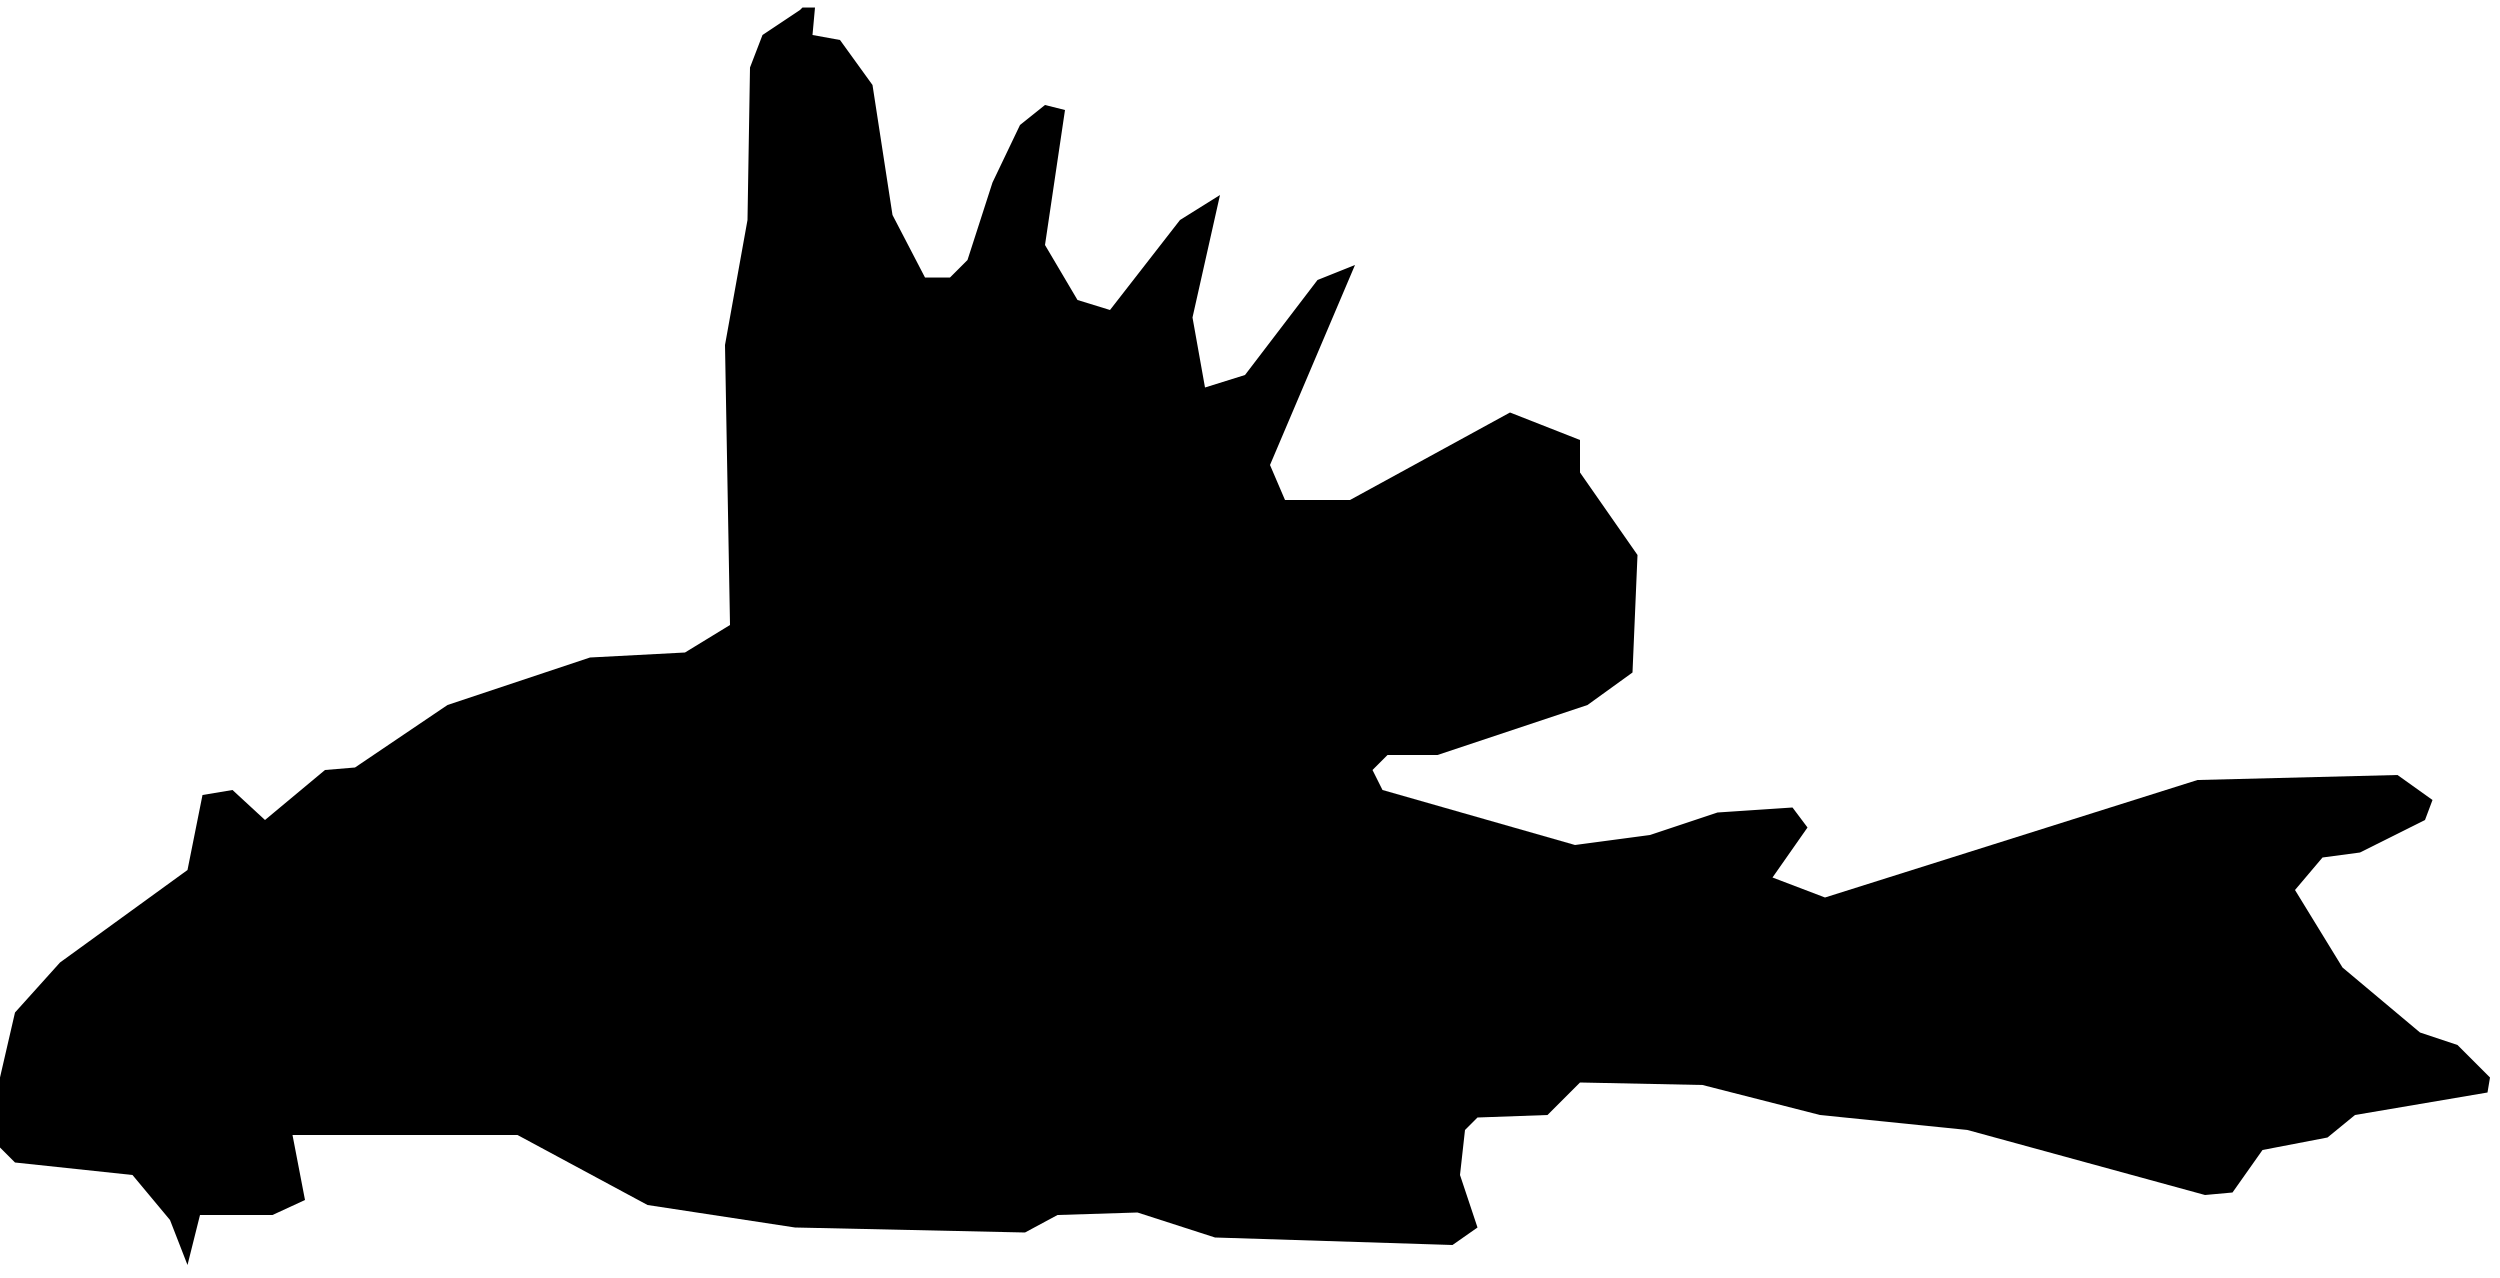
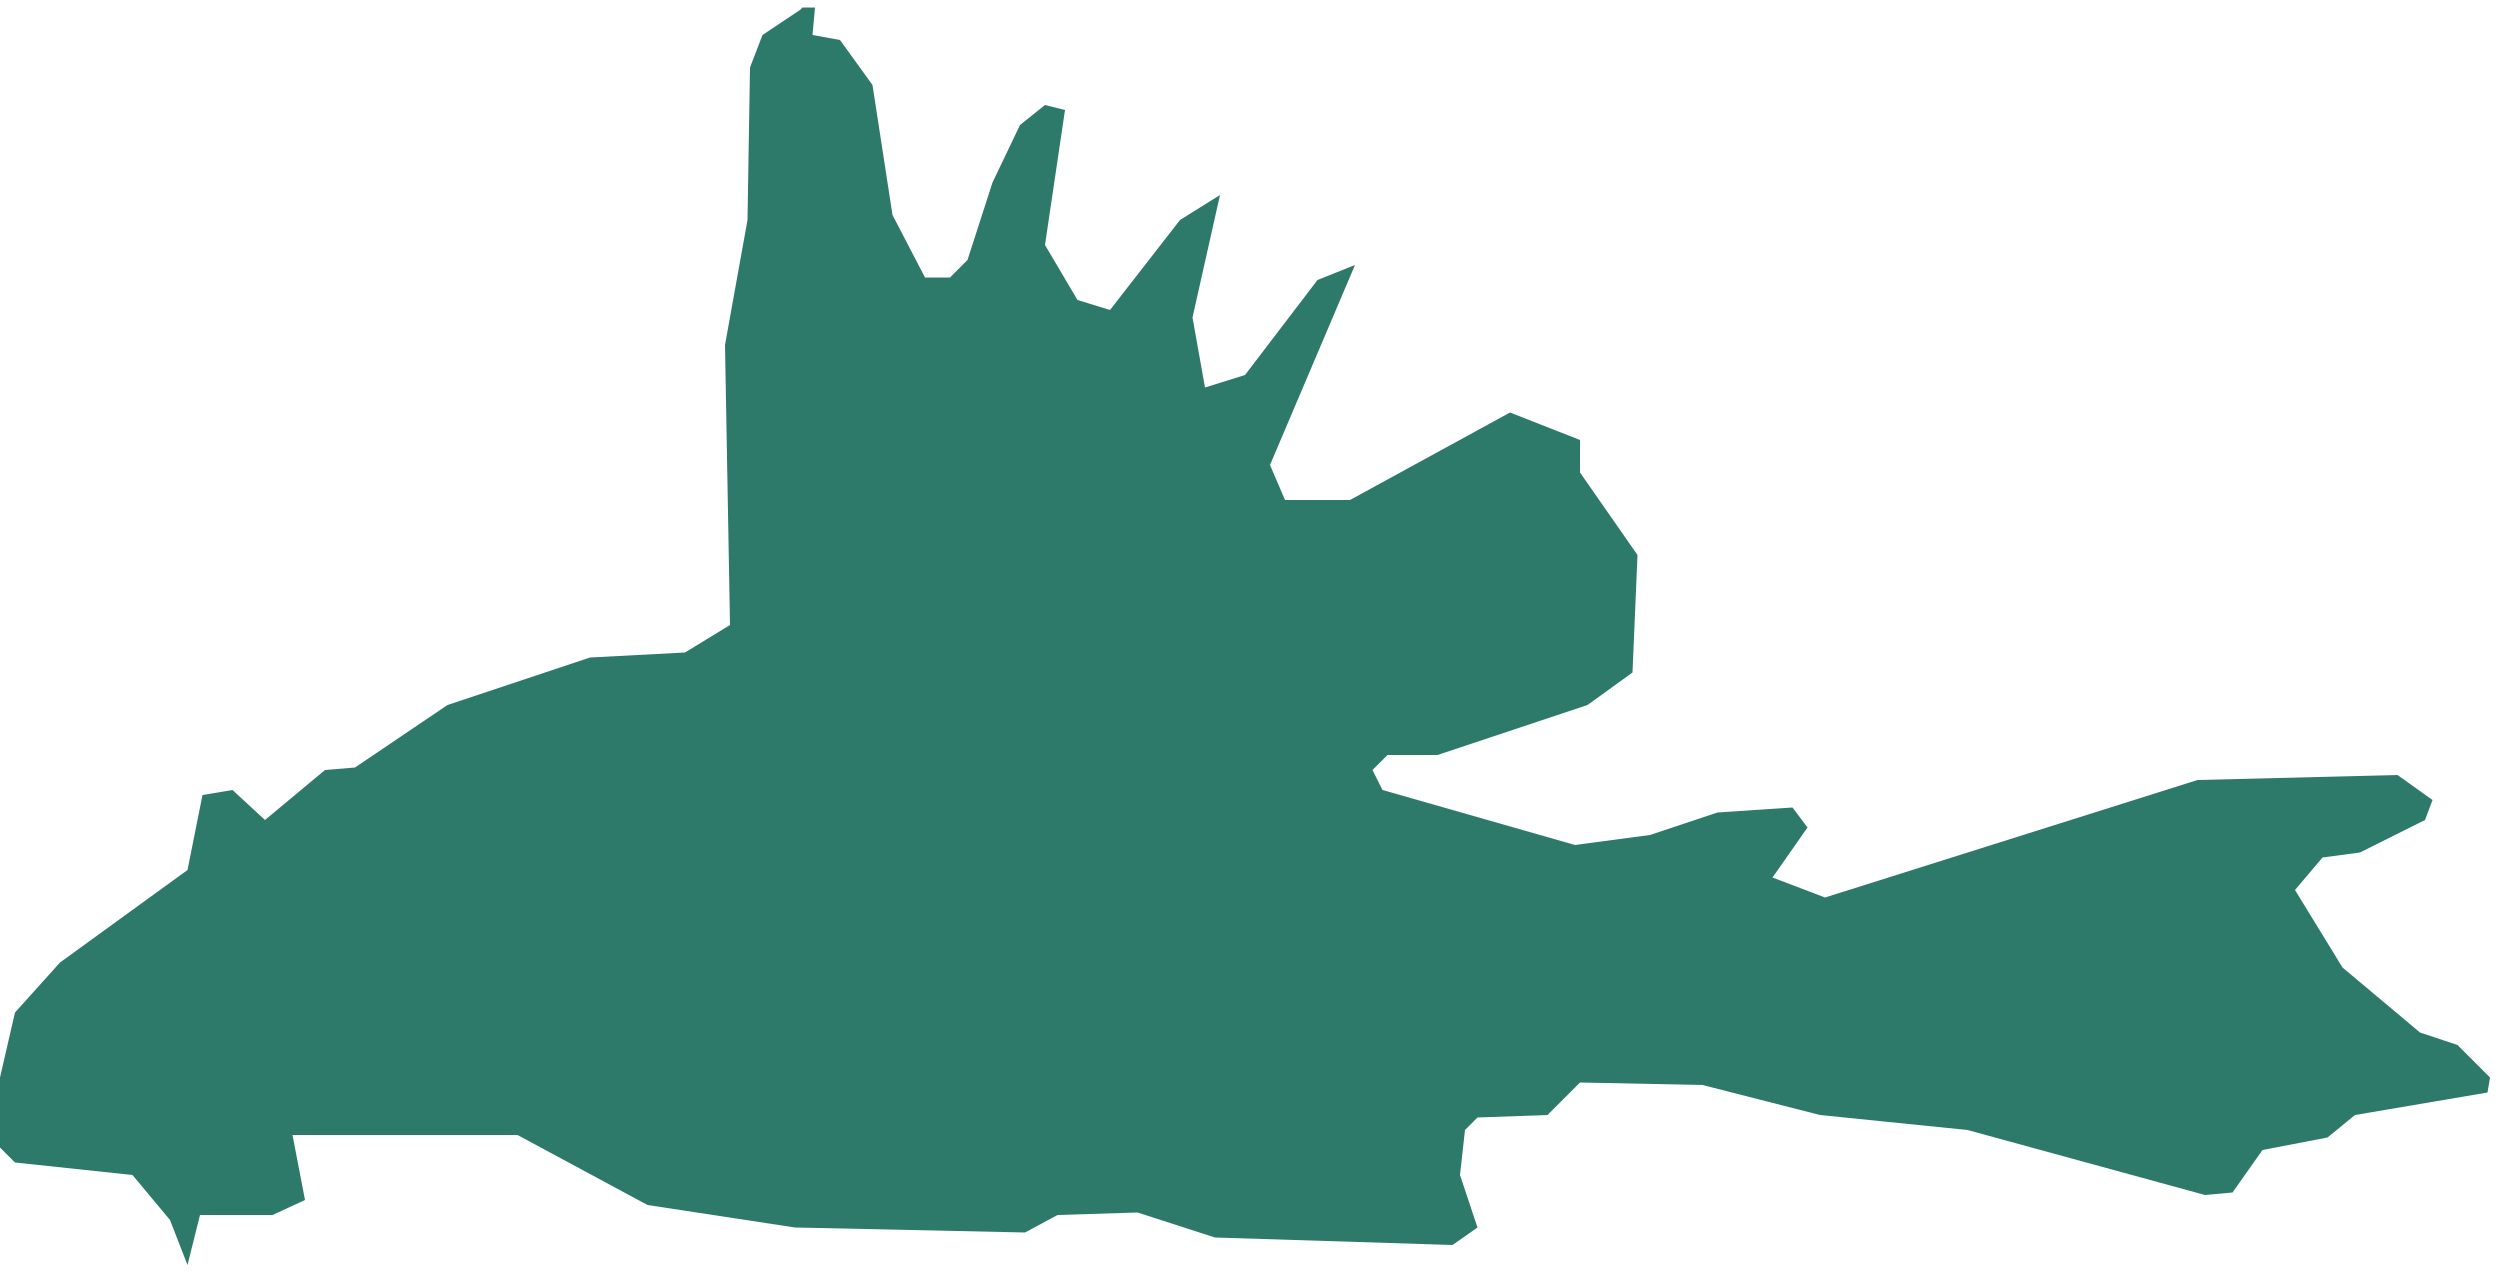
- <svg xmlns="http://www.w3.org/2000/svg" viewBox="0 0 1000 511" aria-hidden="true">
-   <path d="M321 3L326 3L325 14L336 16L349 34L357 86L370 111L380 111L387 104L397 73L408 50L418 42L426 44L418 98L431 120L444 124L472 88L488 78L477 127L482 155L498 150L527 112L542 106L508 186L514 200L540 200L604 165L632 176L632 189L655 222L653 269L635 282L575 302L555 302L549 308L553 316L630 338L660 334L687 325L717 323L723 331L709 351L730 359L879 312L959 310L973 320L970 328L944 341L929 343L918 356L937 387L968 413L983 418L996 431L995 437L942 446L931 455L905 460L893 477L882 478L787 452L728 446L681 434L632 433L619 446L591 447L586 452L584 470L591 491L581 498L486 495L455 485L423 486L410 493L318 491L259 482L207 454L117 454L122 480L109 486L80 486L75 506L68 488L53 470L6 465L0 459L0 431L6 405L24 385L75 348L81 318L93 316L106 328L130 308L142 307L179 282L236 263L274 261L292 250L290 138L299 88L300 27L305 14L320 4Z" />
+ <svg xmlns="http://www.w3.org/2000/svg" viewBox="0 0 1000 511">
+   <path d="M 321 3 L 326 3 L 325 14 L 336 16 L 349 34 L 357 86 L 370 111 L 380 111 L 387 104 L 397 73 L 408 50 L 418 42 L 426 44 L 418 98 L 431 120 L 444 124 L 472 88 L 488 78 L 477 127 L 482 155 L 498 150 L 527 112 L 542 106 L 508 186 L 514 200 L 540 200 L 604 165 L 632 176 L 632 189 L 655 222 L 653 269 L 635 282 L 575 302 L 555 302 L 549 308 L 553 316 L 630 338 L 660 334 L 687 325 L 717 323 L 723 331 L 709 351 L 730 359 L 879 312 L 959 310 L 973 320 L 970 328 L 944 341 L 929 343 L 918 356 L 937 387 L 968 413 L 983 418 L 996 431 L 995 437 L 942 446 L 931 455 L 905 460 L 893 477 L 882 478 L 787 452 L 728 446 L 681 434 L 632 433 L 619 446 L 591 447 L 586 452 L 584 470 L 591 491 L 581 498 L 486 495 L 455 485 L 423 486 L 410 493 L 318 491 L 259 482 L 207 454 L 117 454 L 122 480 L 109 486 L 80 486 L 75 506 L 68 488 L 53 470 L 6 465 L 0 459 L 0 431 L 6 405 L 24 385 L 75 348 L 81 318 L 93 316 L 106 328 L 130 308 L 142 307 L 179 282 L 236 263 L 274 261 L 292 250 L 290 138 L 299 88 L 300 27 L 305 14 L 320 4 Z" fill="#2D7A6B" />
</svg>
